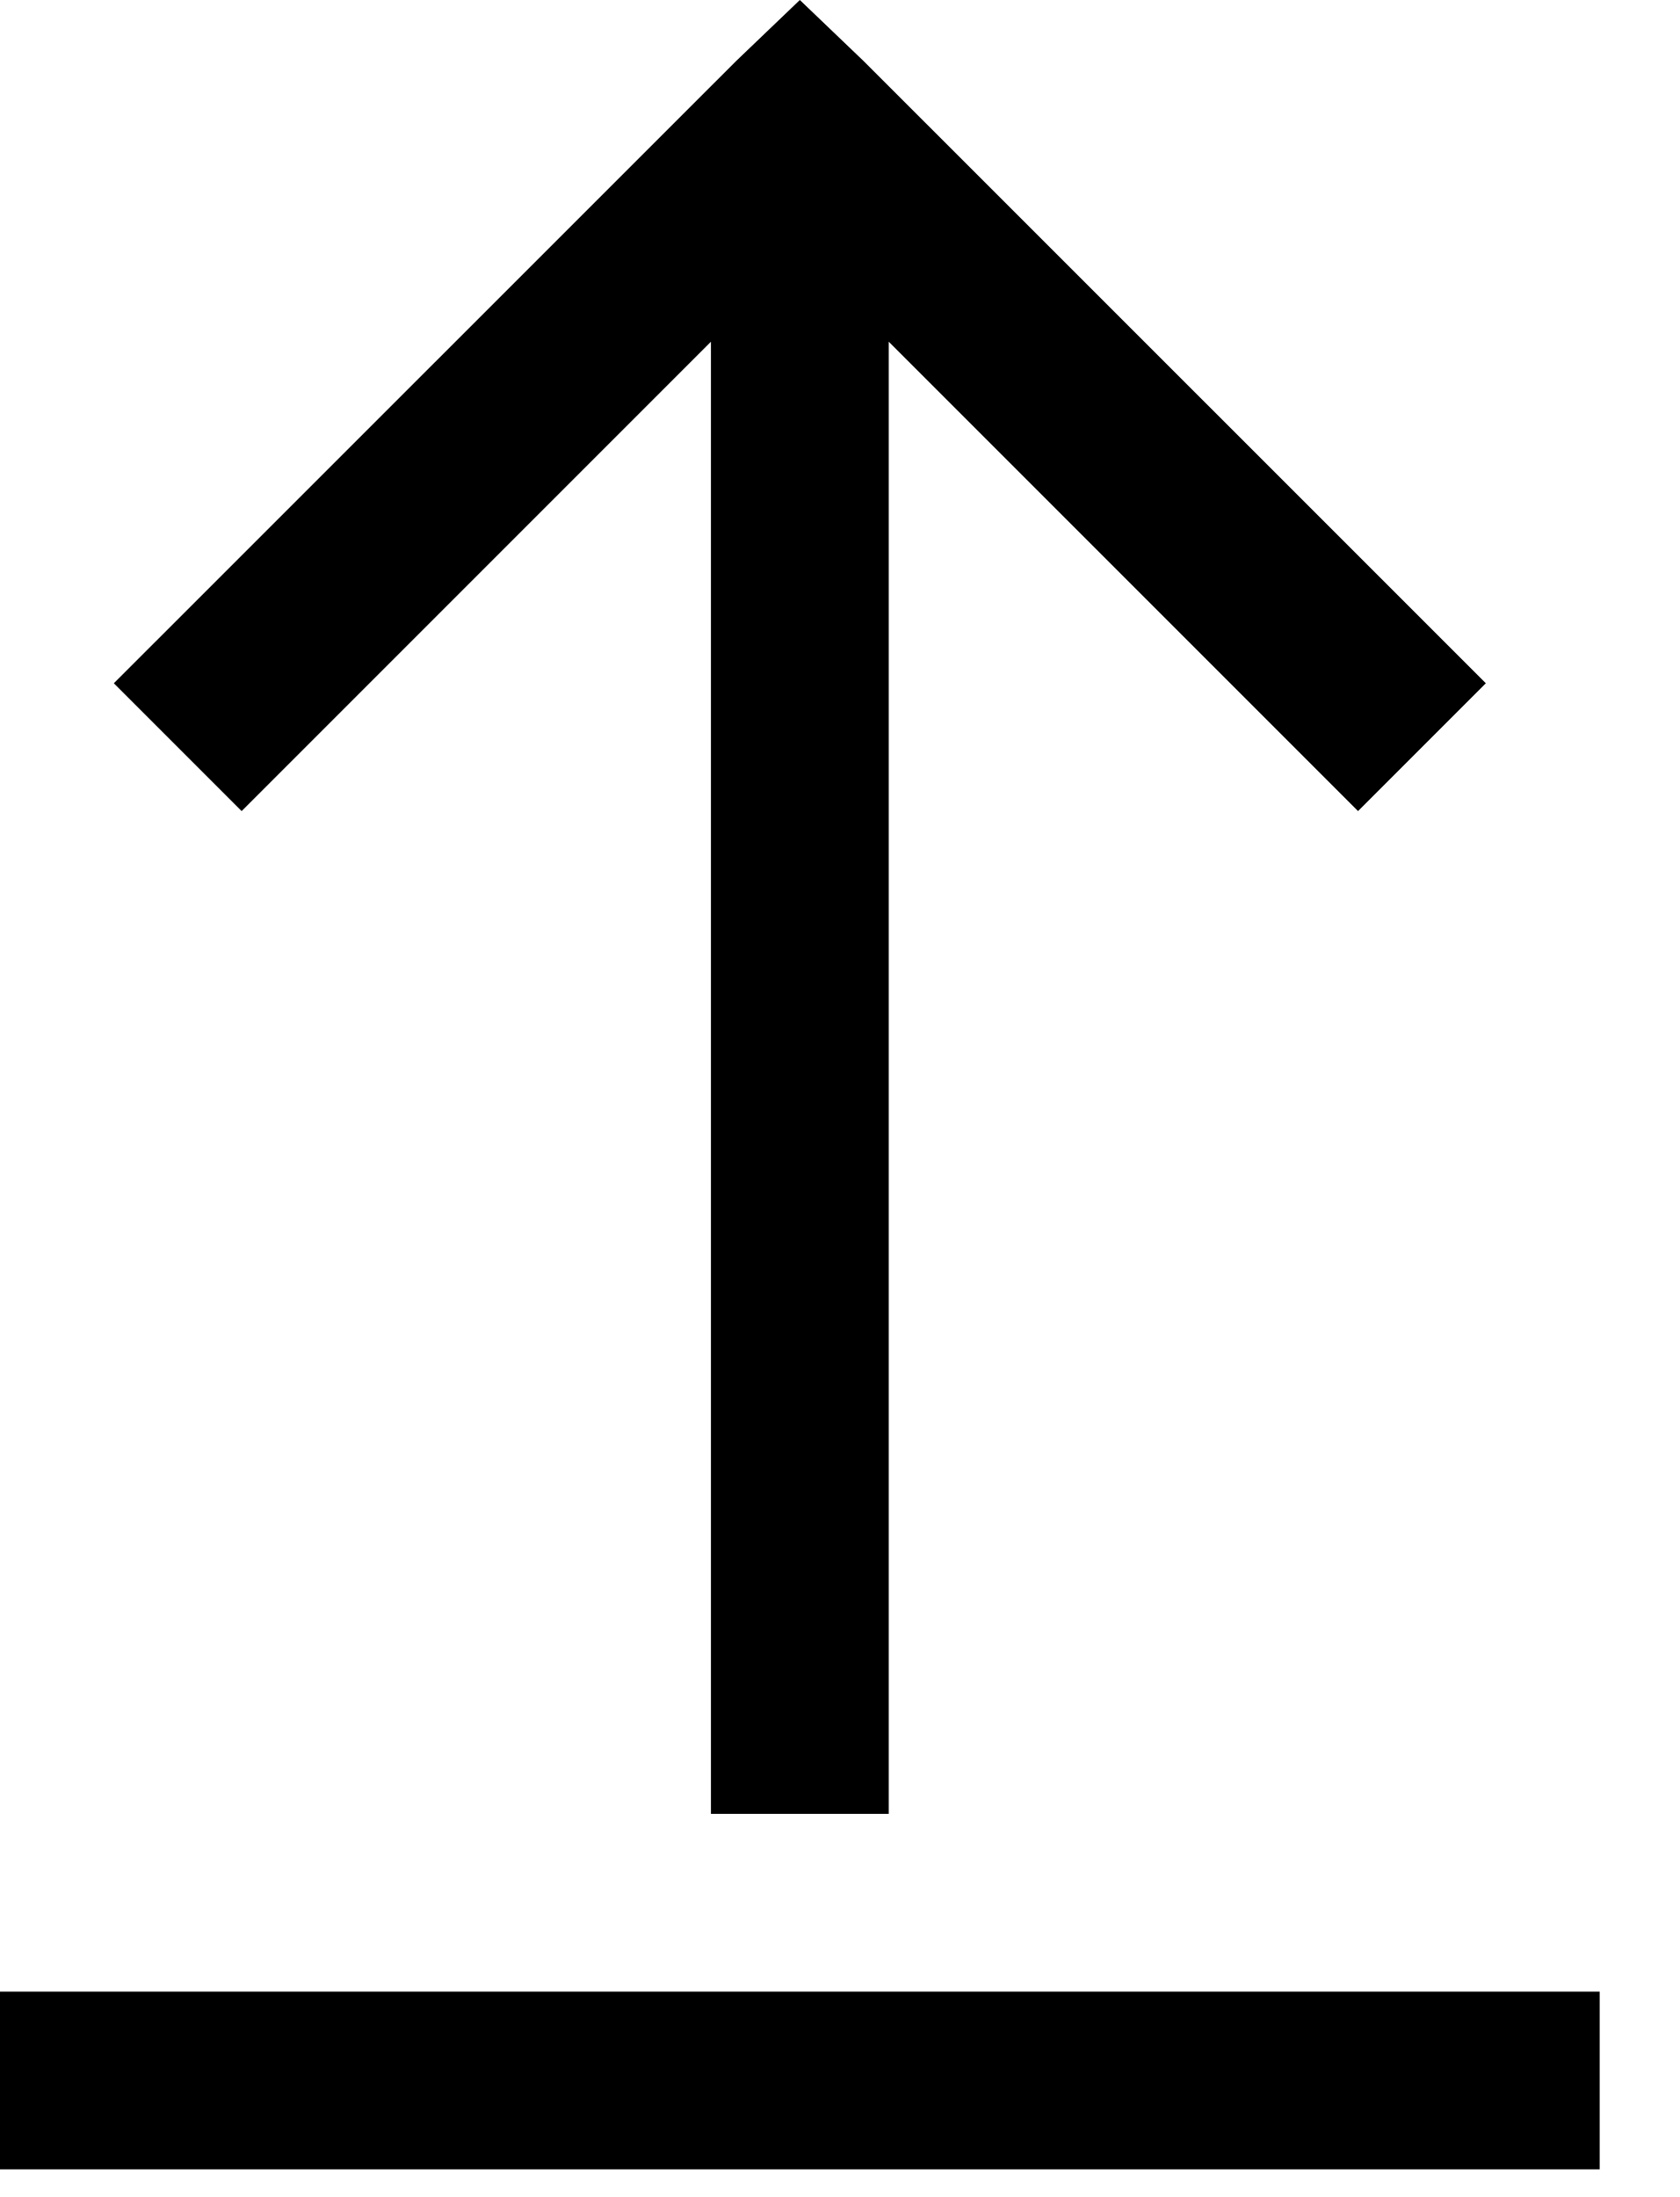
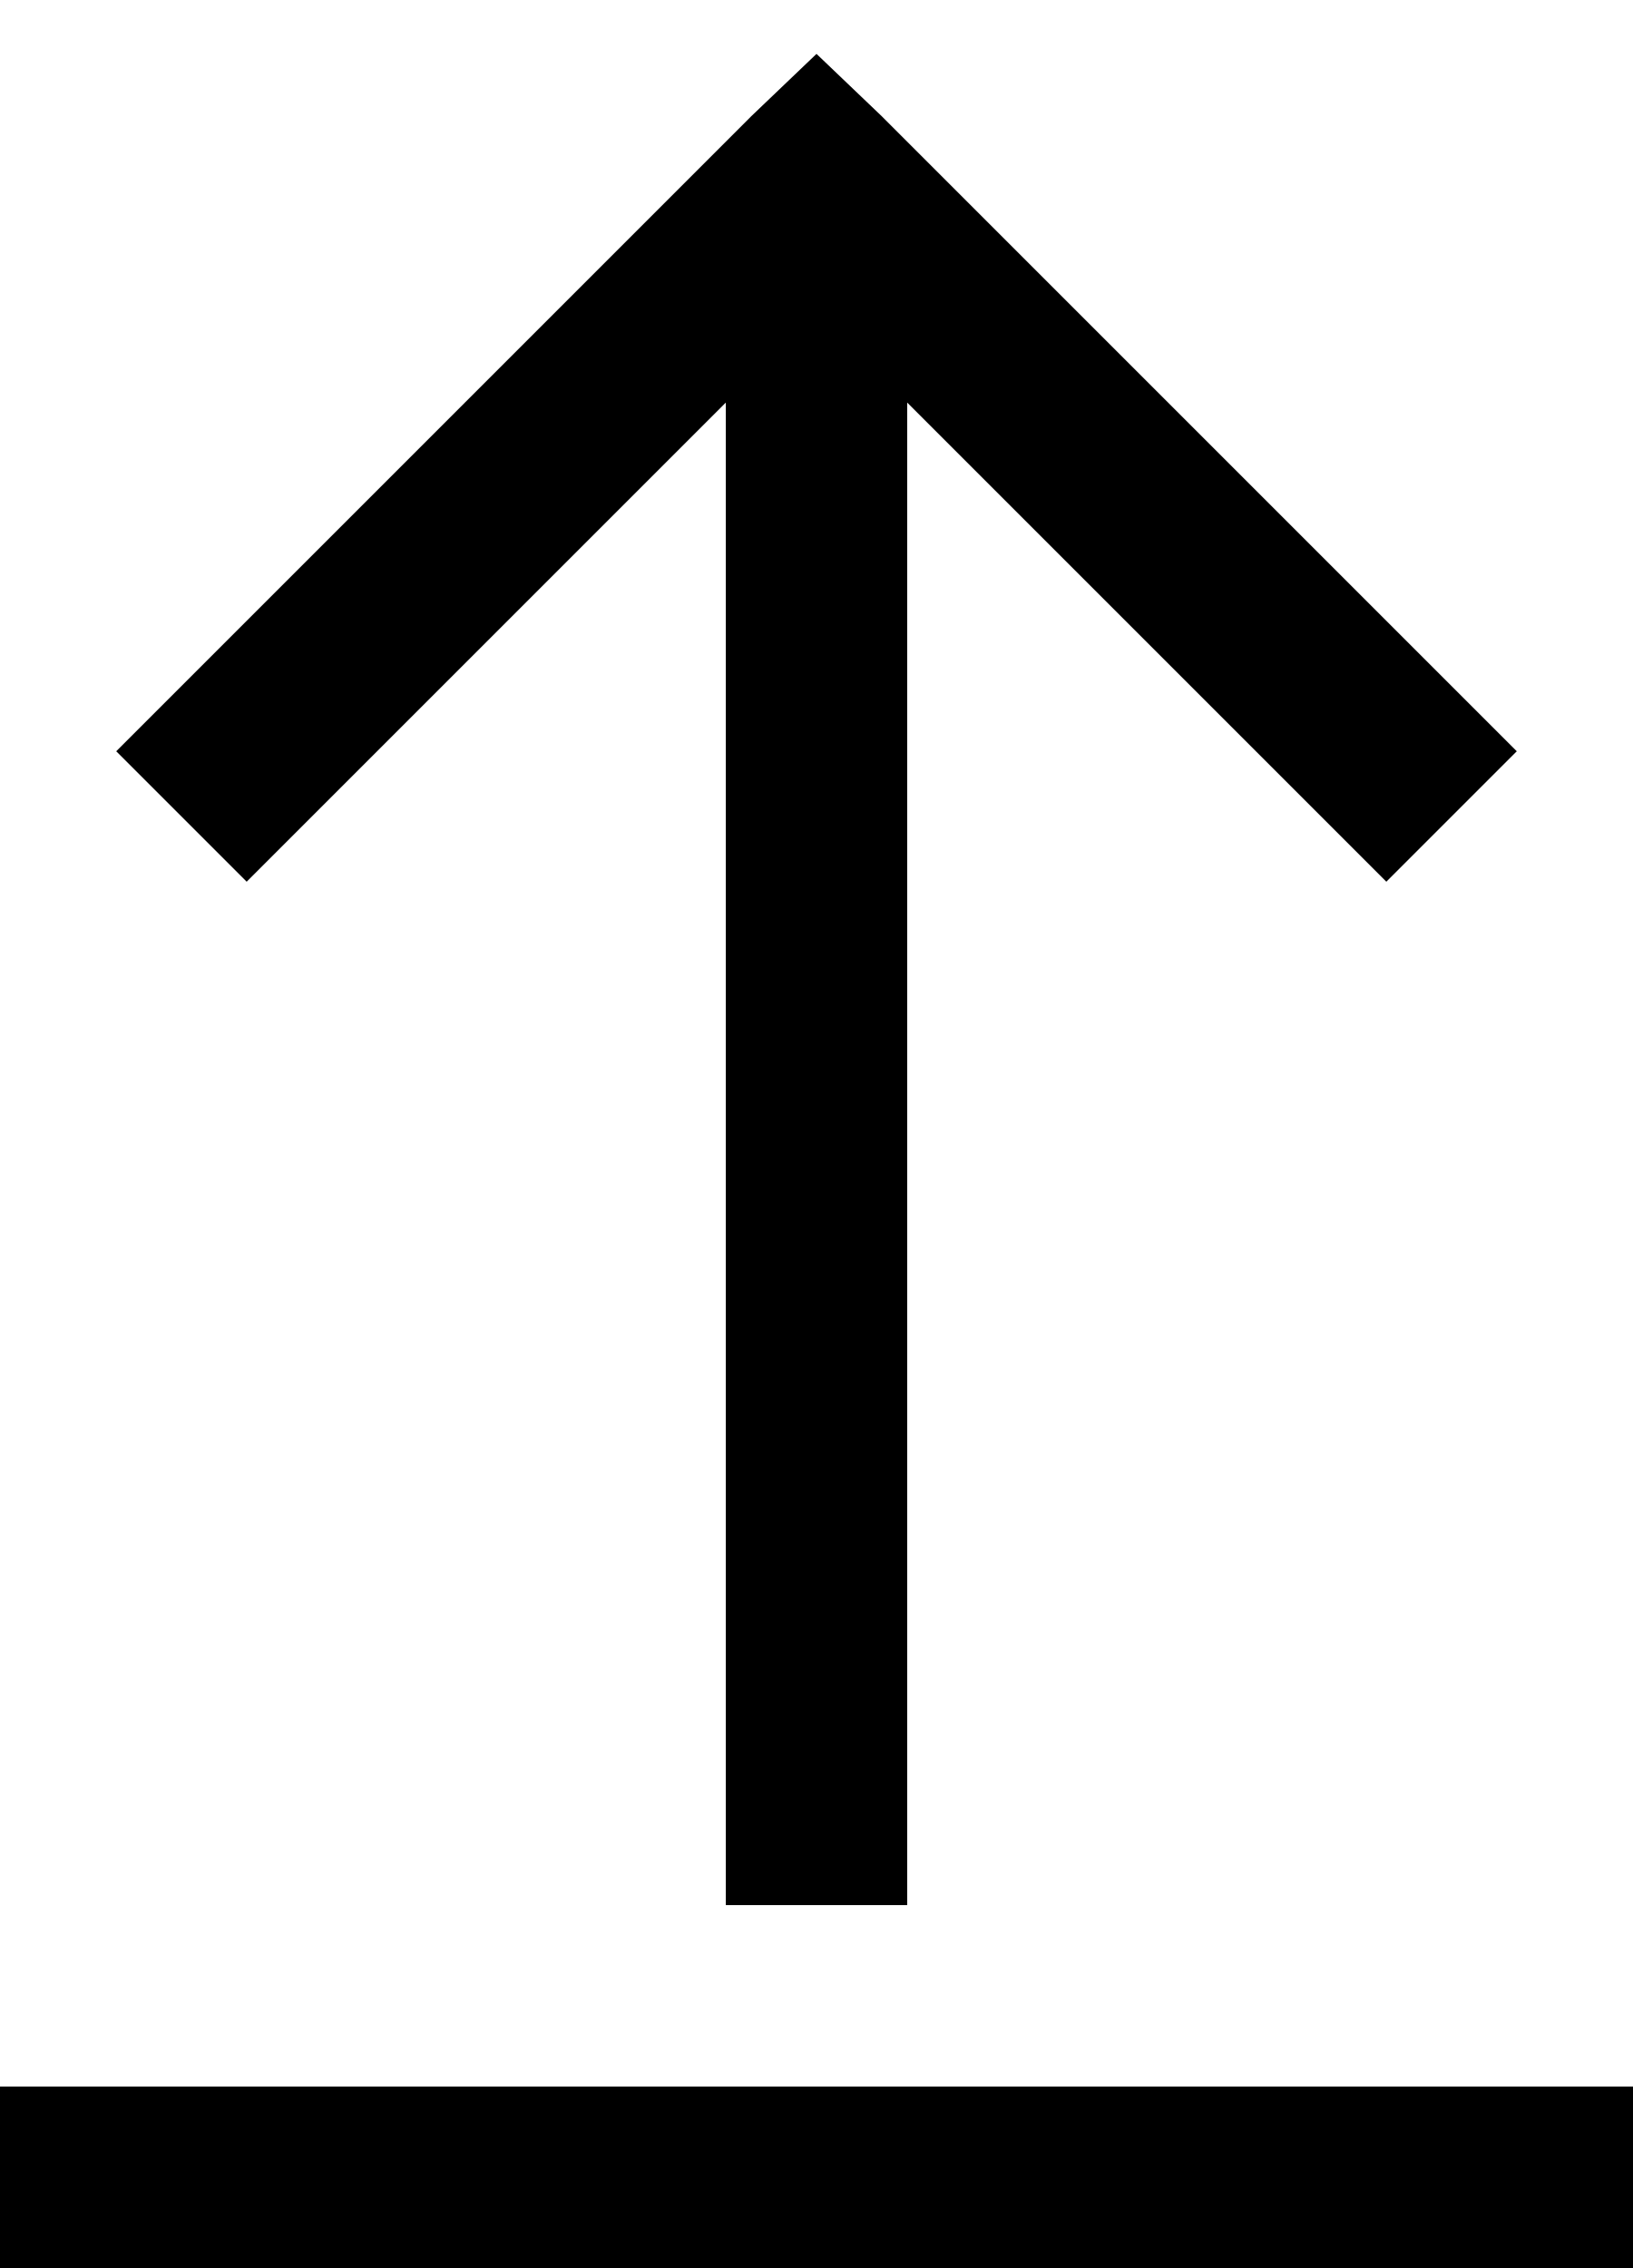
- <svg xmlns="http://www.w3.org/2000/svg" width="13px" height="17px" viewBox="0 0 13 17" version="1.1">
-   <g id="UI-Elements" stroke="none" stroke-width="1" fill="none" fill-rule="evenodd">
-     <g id="[UI]-Icons" transform="translate(-158, -445)">
-       <g id="upload-solid" transform="translate(153, 442)">
-         <path d="M11.19,3 L10.696,3.473 L5.881,8.287 L6.87,9.276 L10.502,5.644 L10.502,17.035 L11.878,17.035 L11.878,5.644 L15.51,9.276 L16.499,8.287 L11.684,3.473 L11.19,3 Z M5,18.411 L5,19.786 L17.38,19.786 L17.38,18.411 L5,18.411 Z" id="Shape" fill="#000000" fill-rule="nonzero" />
-         <polygon id="Path" points="0 0 22 0 22 22 0 22" />
-       </g>
-     </g>
-   </g>
+ <svg xmlns="http://www.w3.org/2000/svg" width="18" height="25" viewBox="0 0 18 25">
+   <path d="M9,0.594 L8.281,1.281 L1.281,8.281 L2.719,9.719 L8,4.438 L8,21 L10,21 L10,4.438 L15.281,9.719 L16.719,8.281 L9.719,1.281 L9,0.594 Z M0,23 L0,25 L18,25 L18,23 L0,23 Z" />
</svg>
